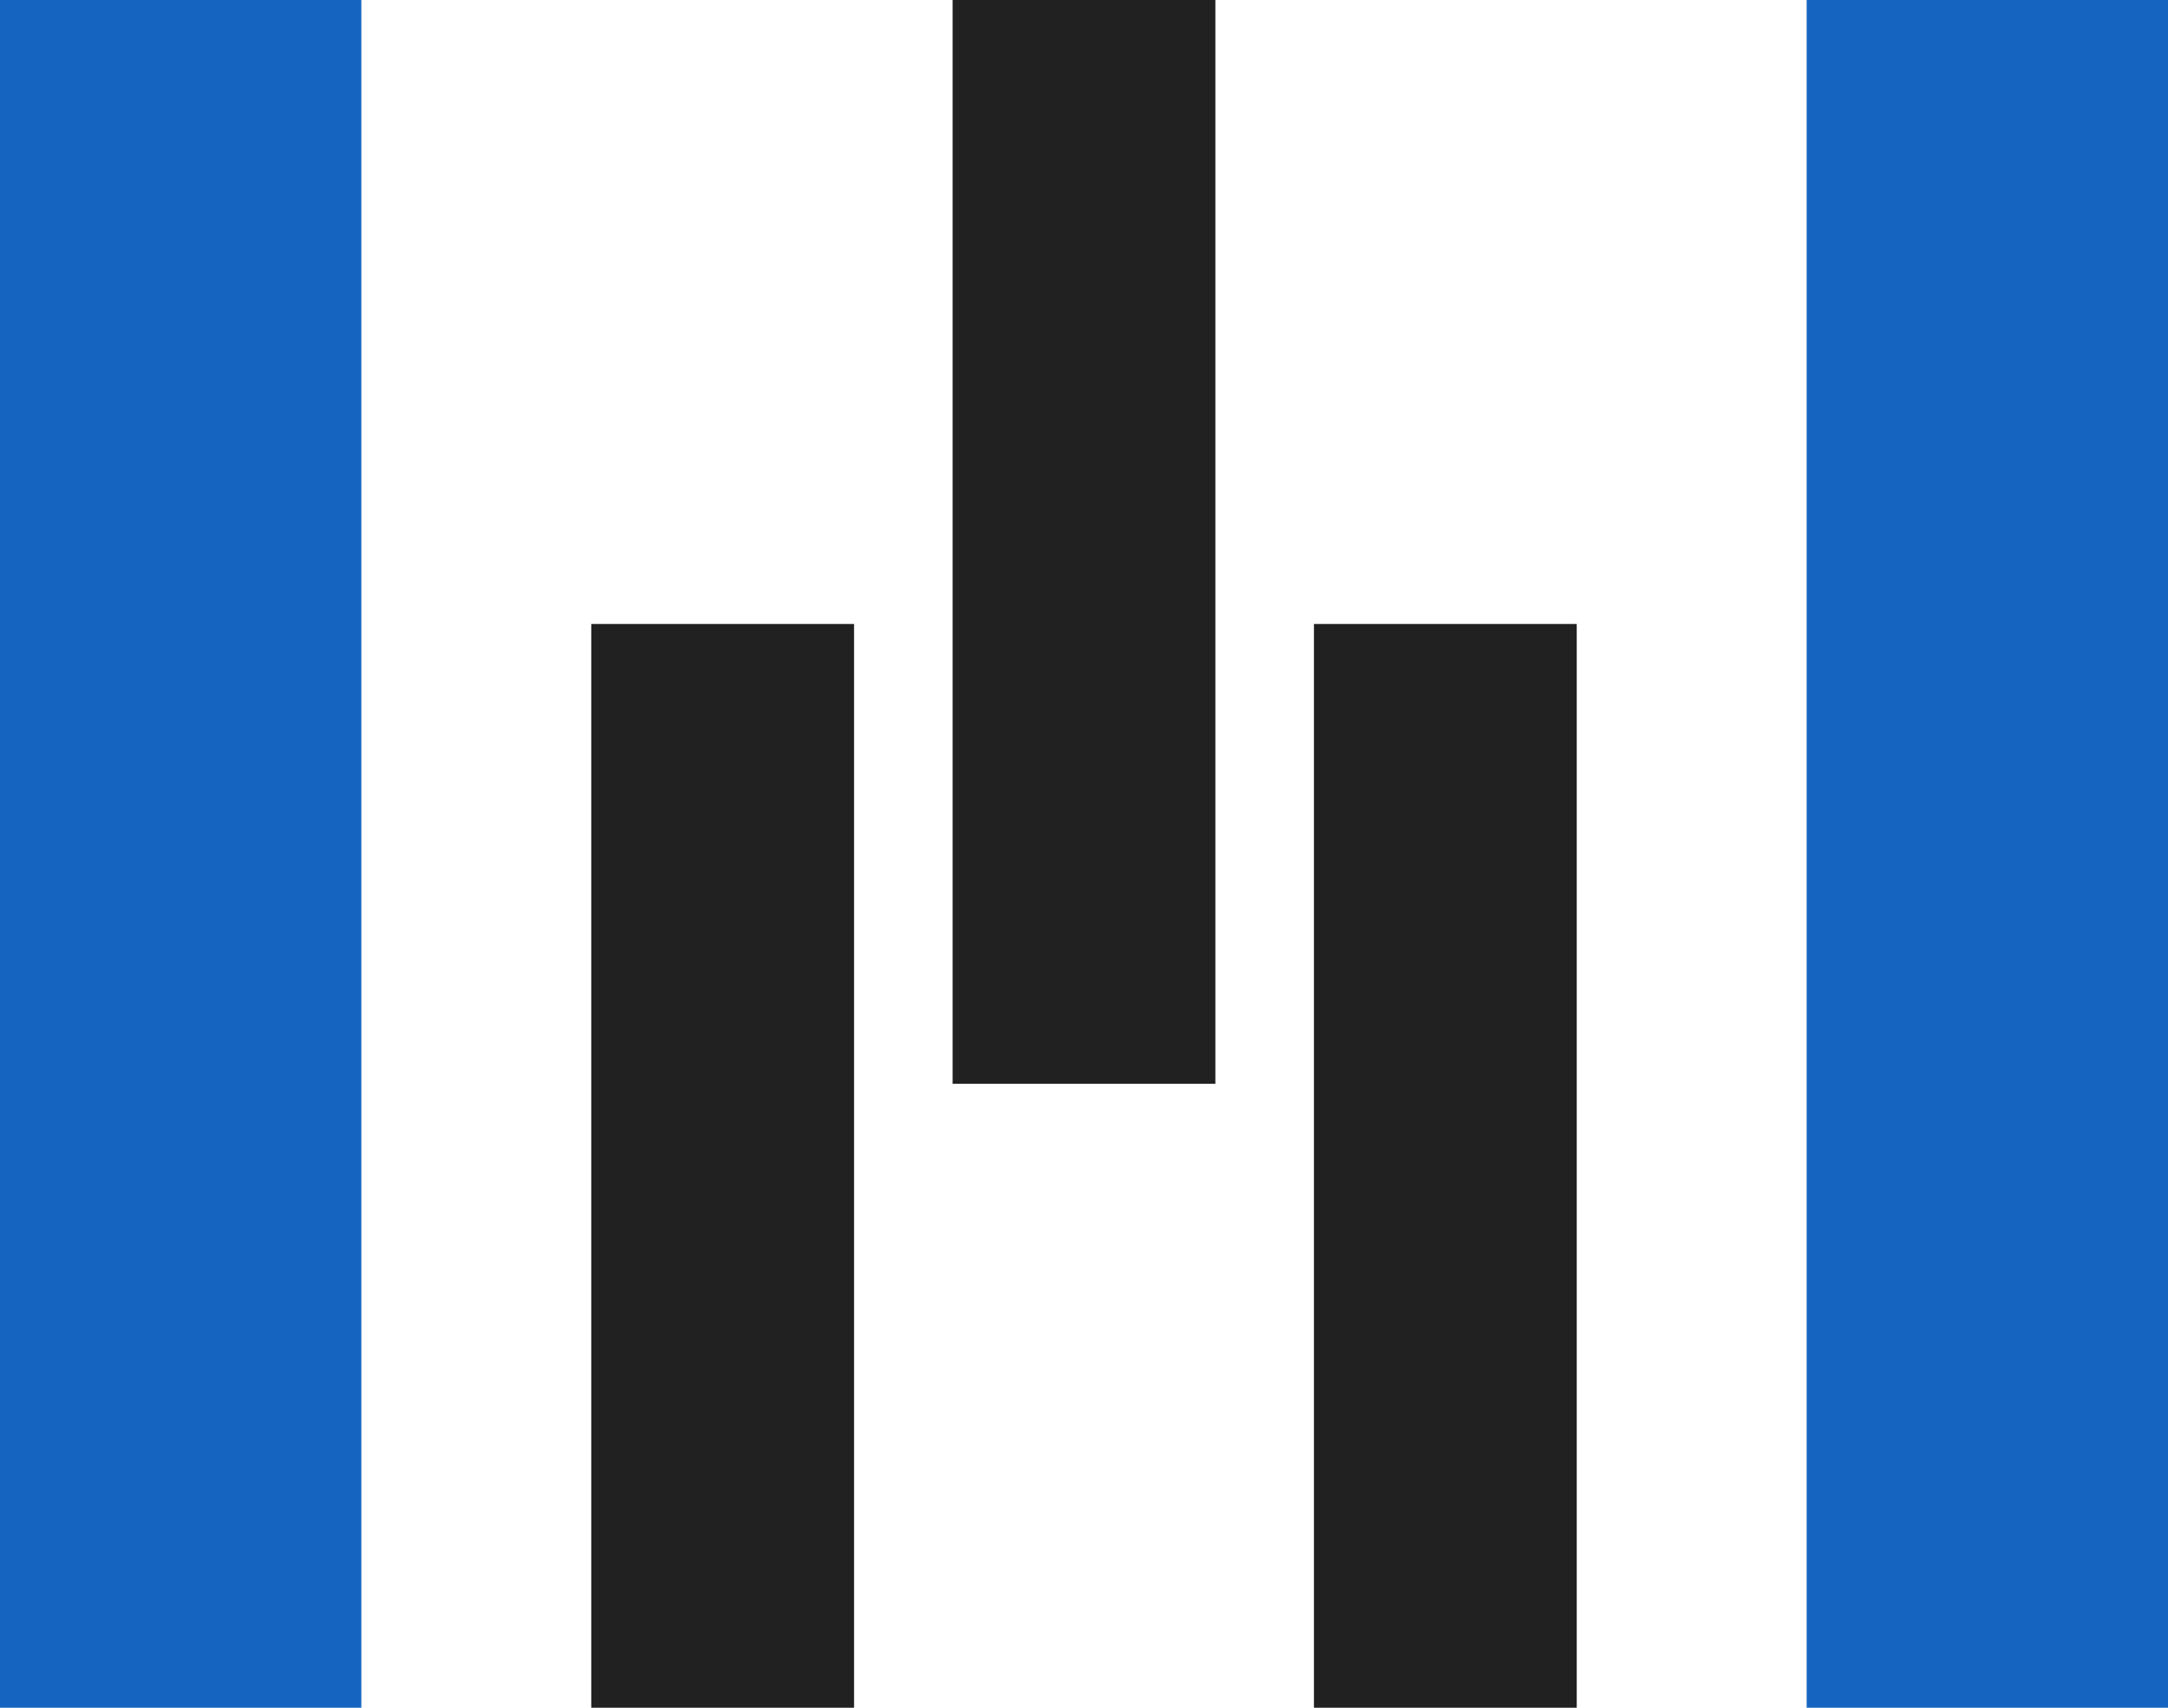
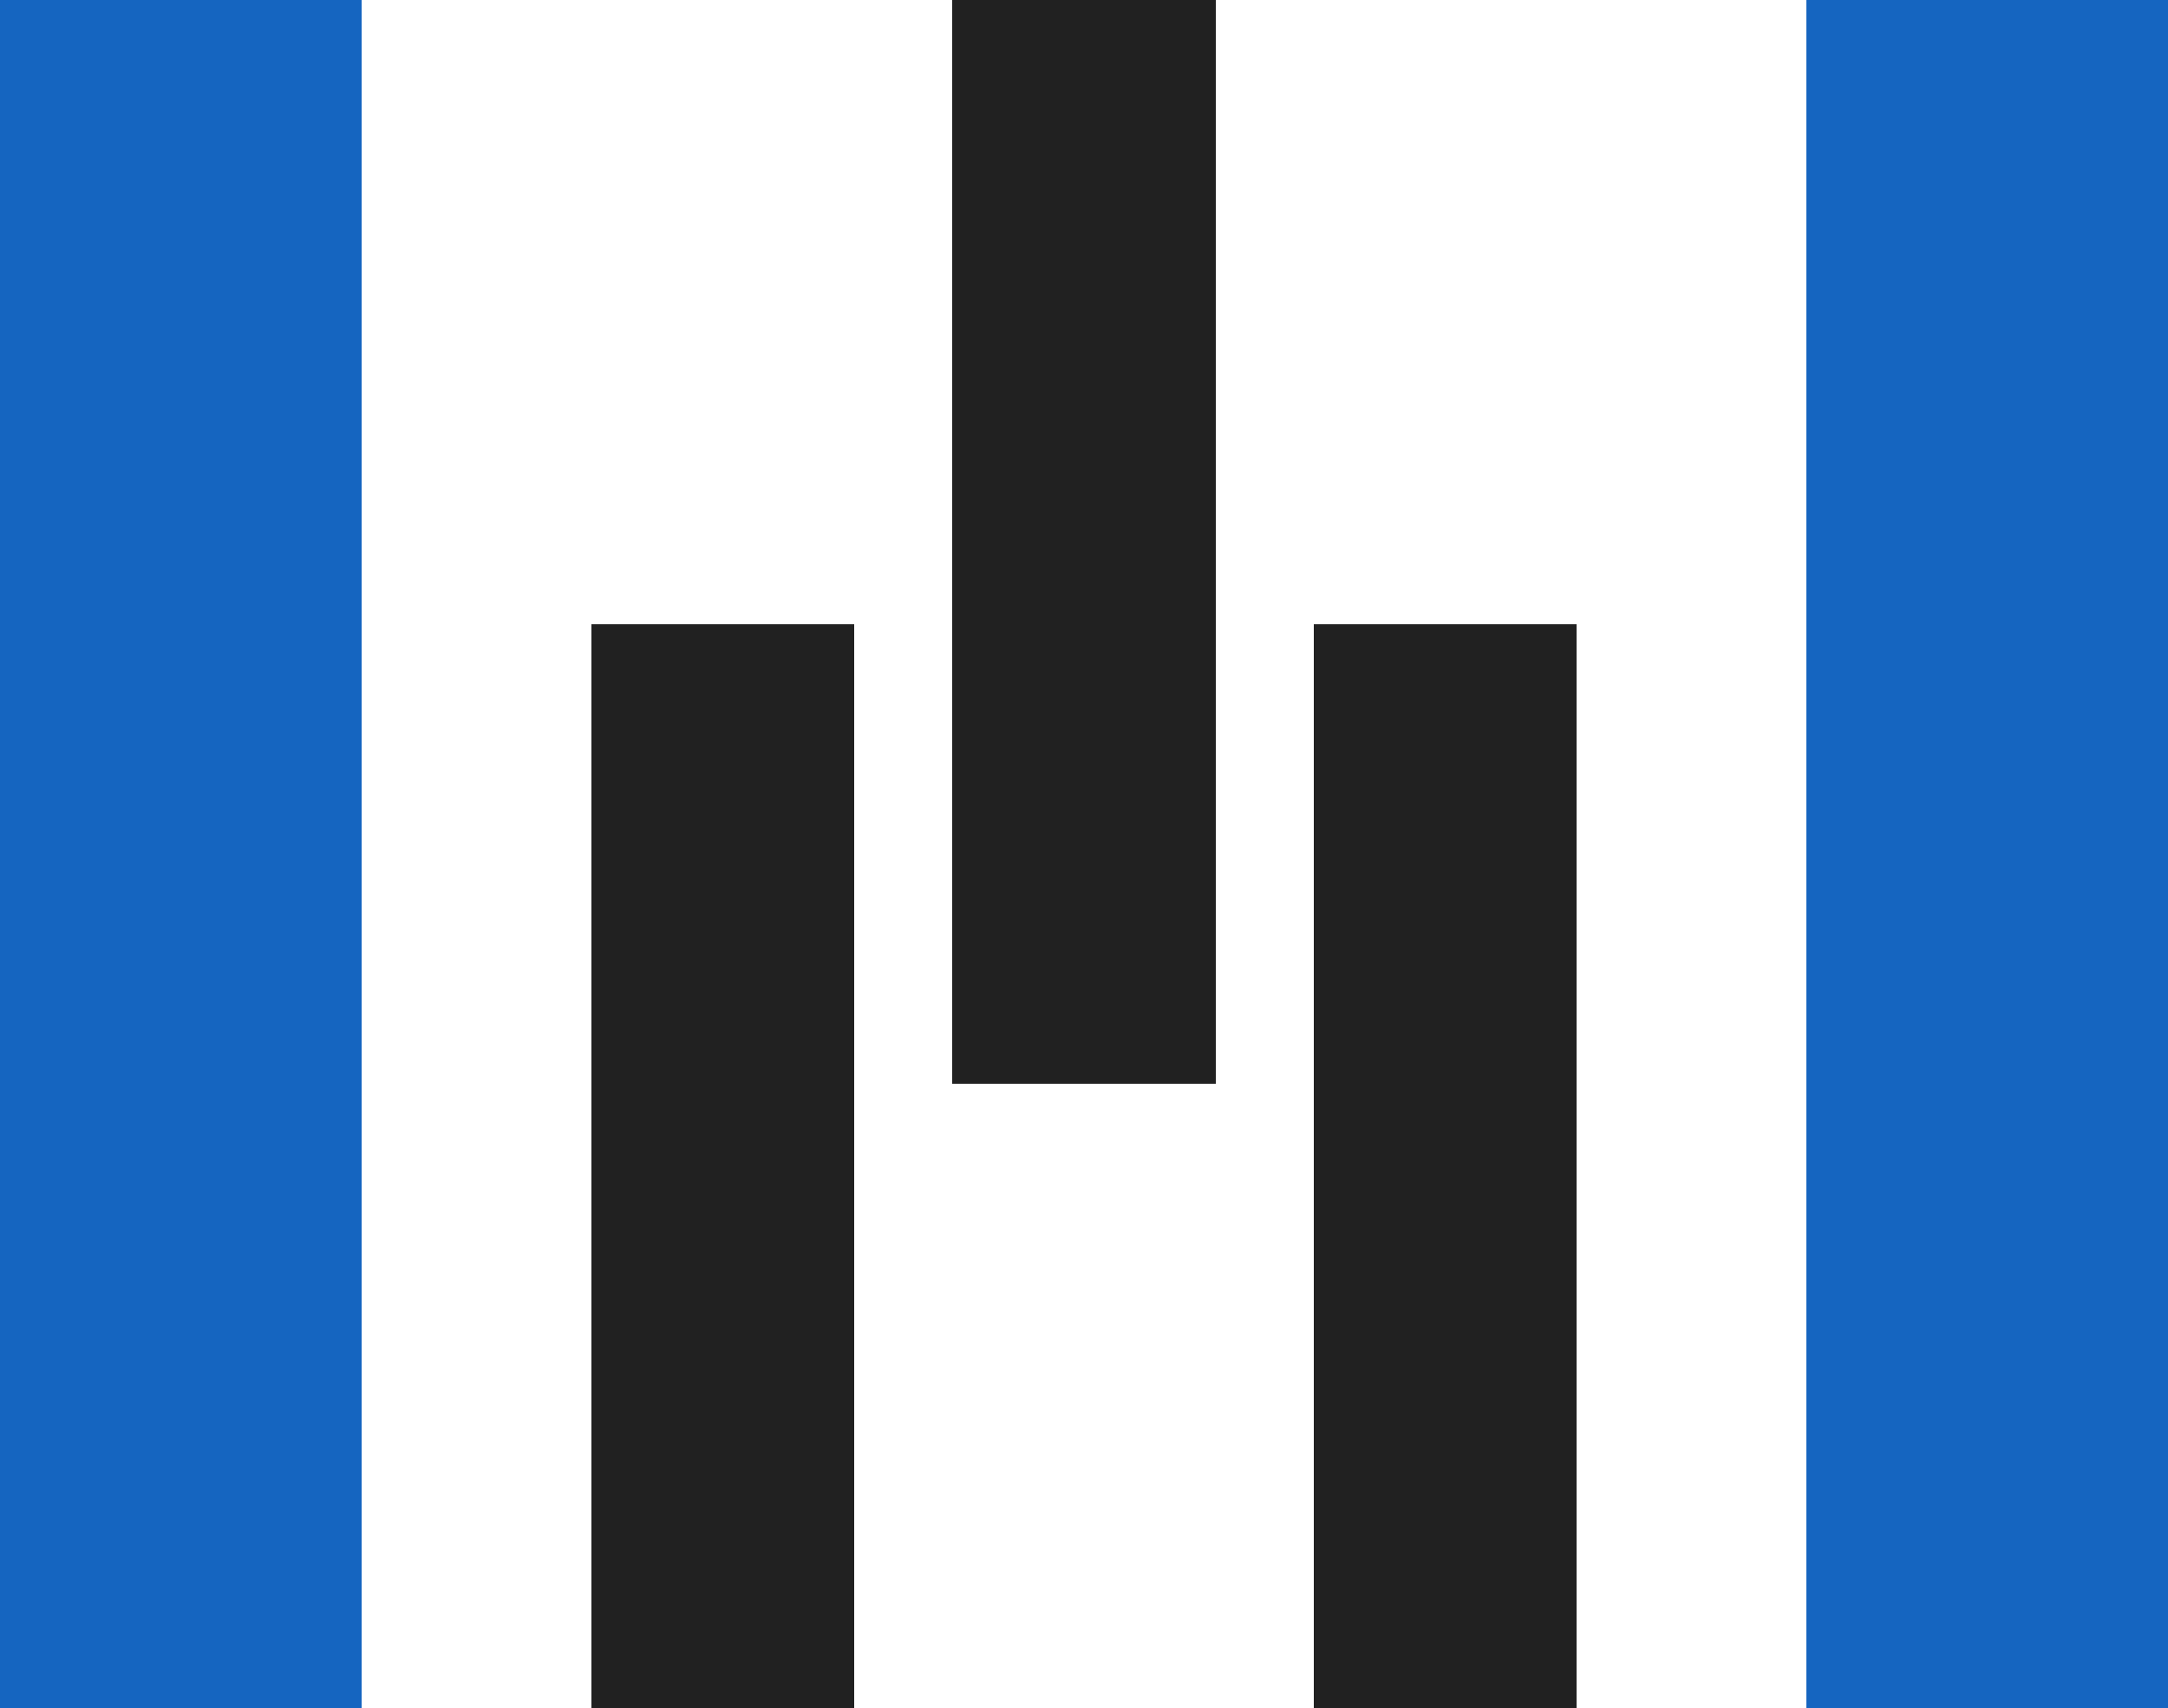
- <svg xmlns="http://www.w3.org/2000/svg" version="1.1" x="0px" y="0px" width="66px" height="52px" viewBox="0 0 66 52" enable-background="new 0 0 66 52" xml:space="preserve">
+ <svg xmlns="http://www.w3.org/2000/svg" version="1.1" x="0px" y="0px" width="66px" height="52px" viewBox="0 0 66 52" enable-background="new 0 0 66 52" xml:space="preserve" shape-rendering="crispEdges">
  <rect fill="#1565C0" width="11" height="52" />
  <rect x="18" y="19" fill="#212121" width="8" height="33" />
  <rect x="40" y="19" fill="#212121" width="8" height="33" />
  <rect x="55" fill="#1565C0" width="11" height="52" />
  <rect x="29" fill="#212121" width="8" height="33" />
</svg>
